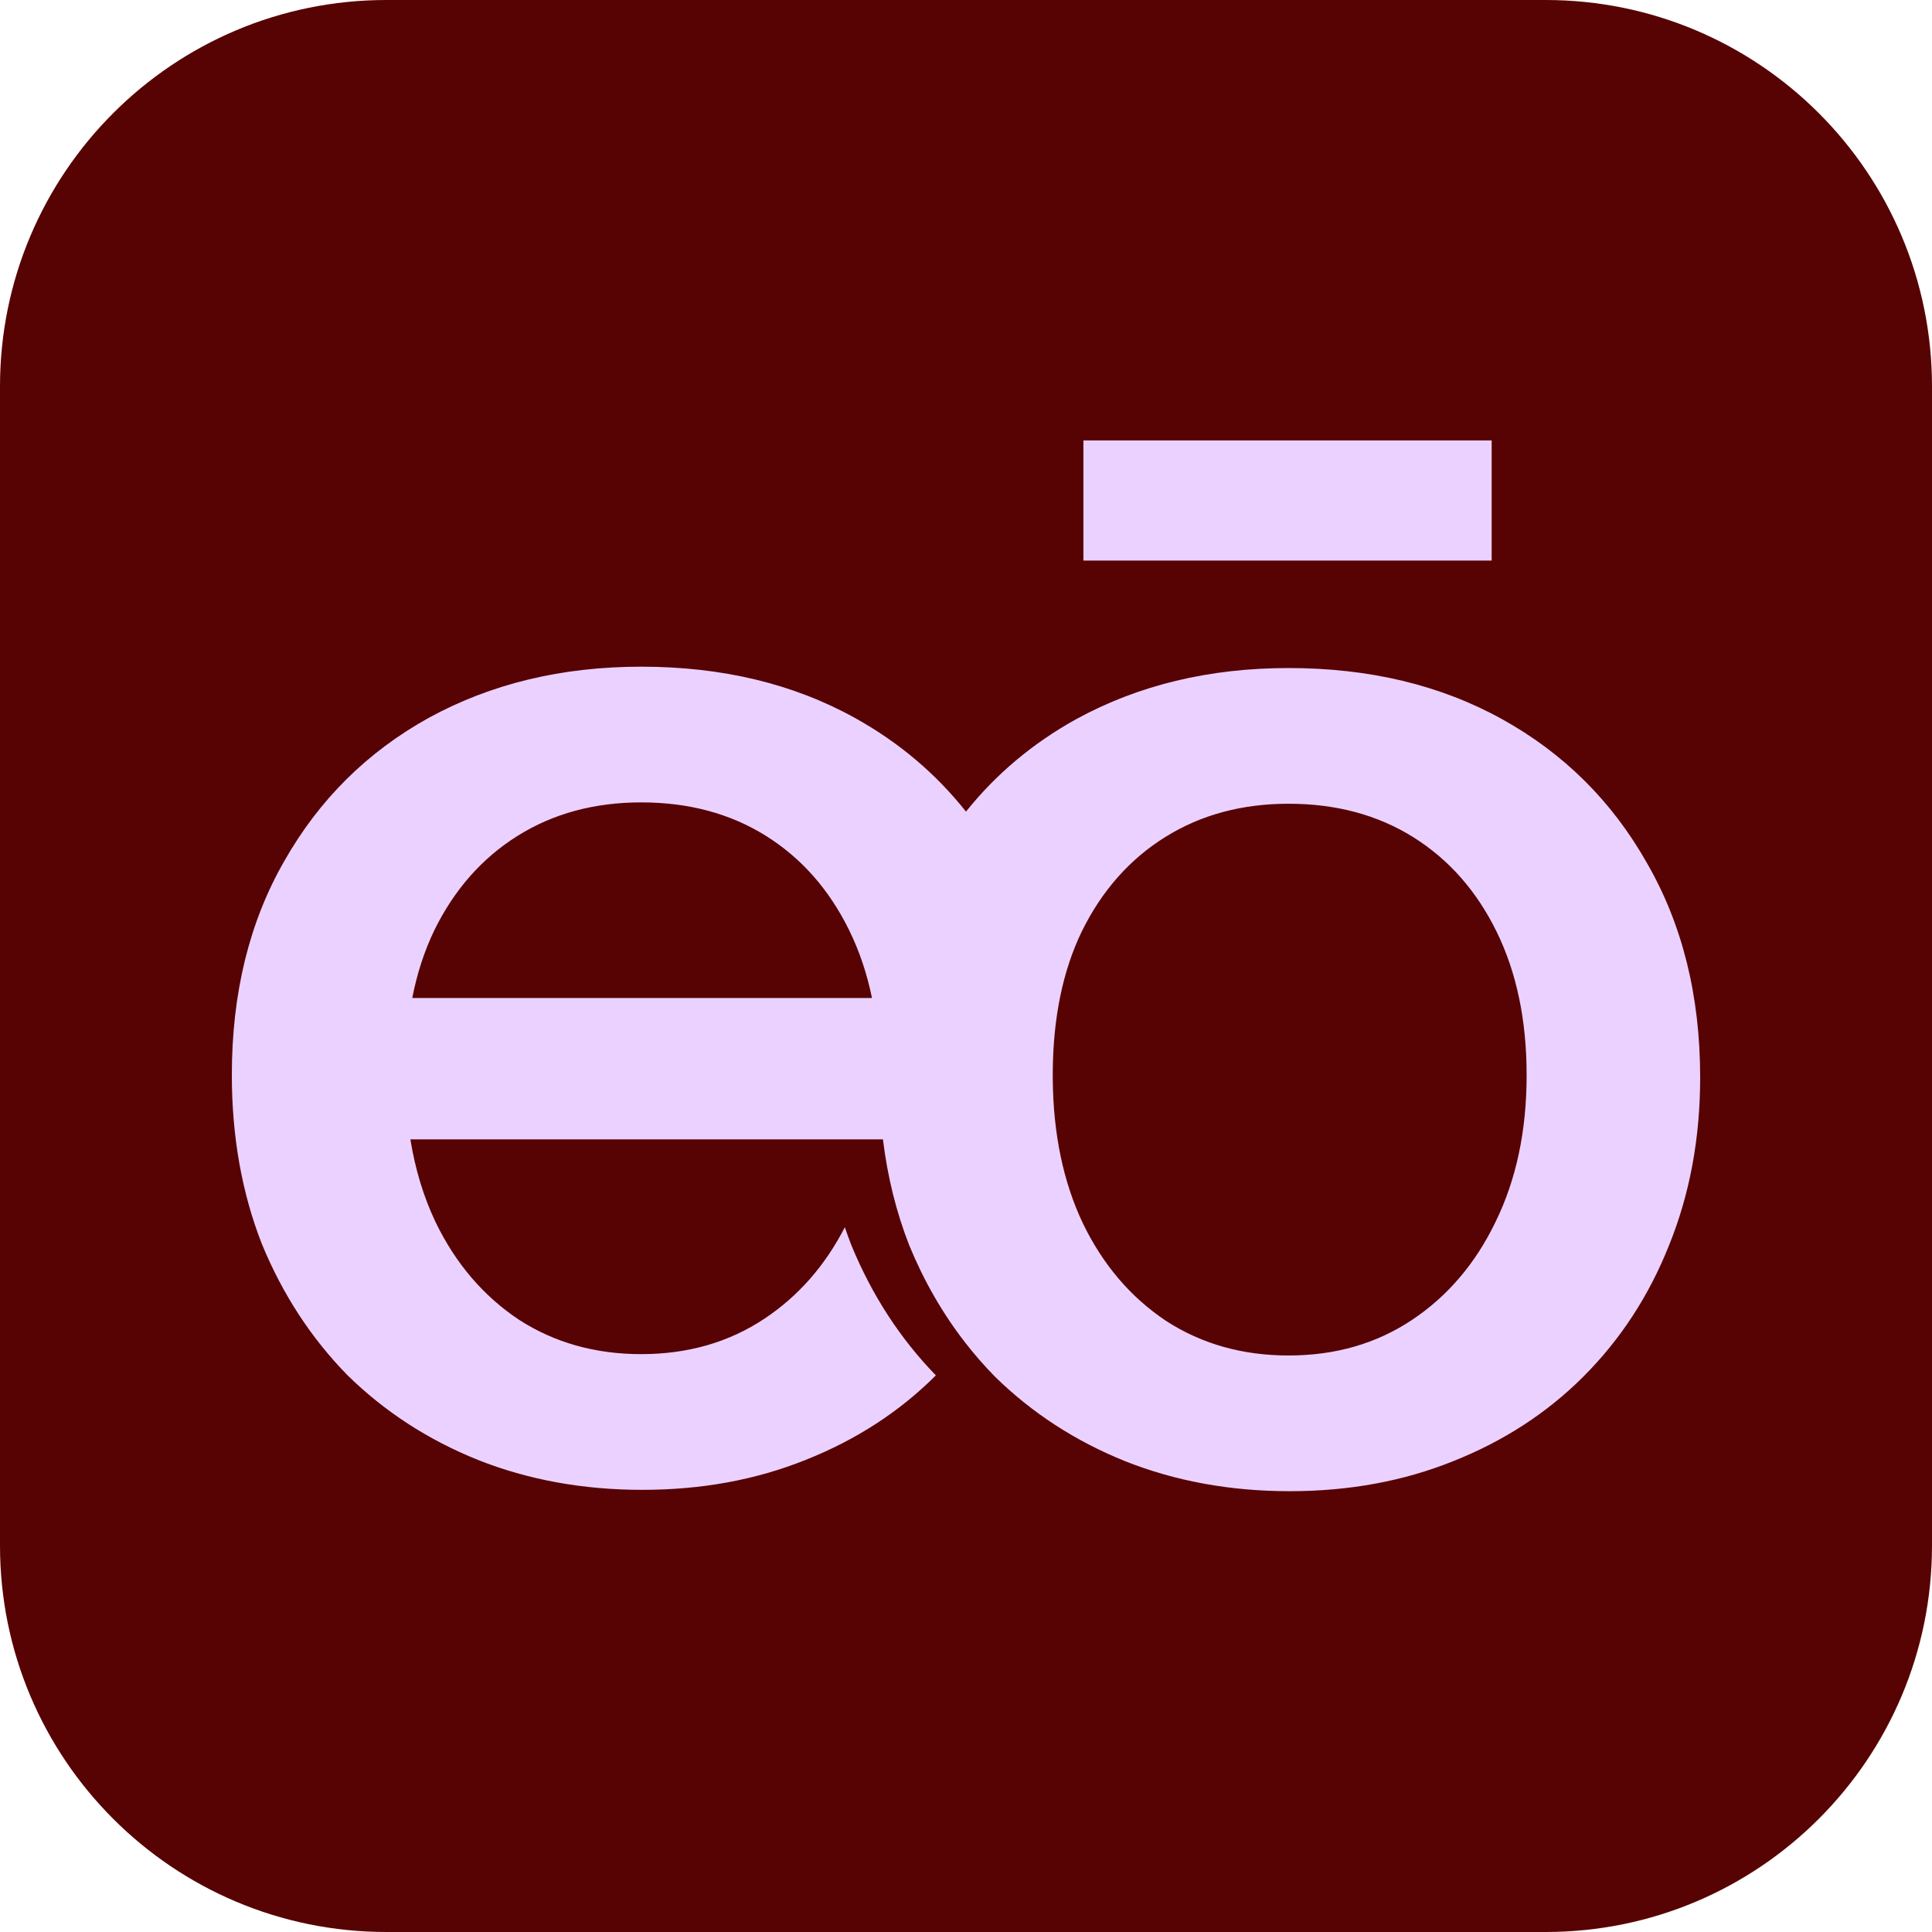
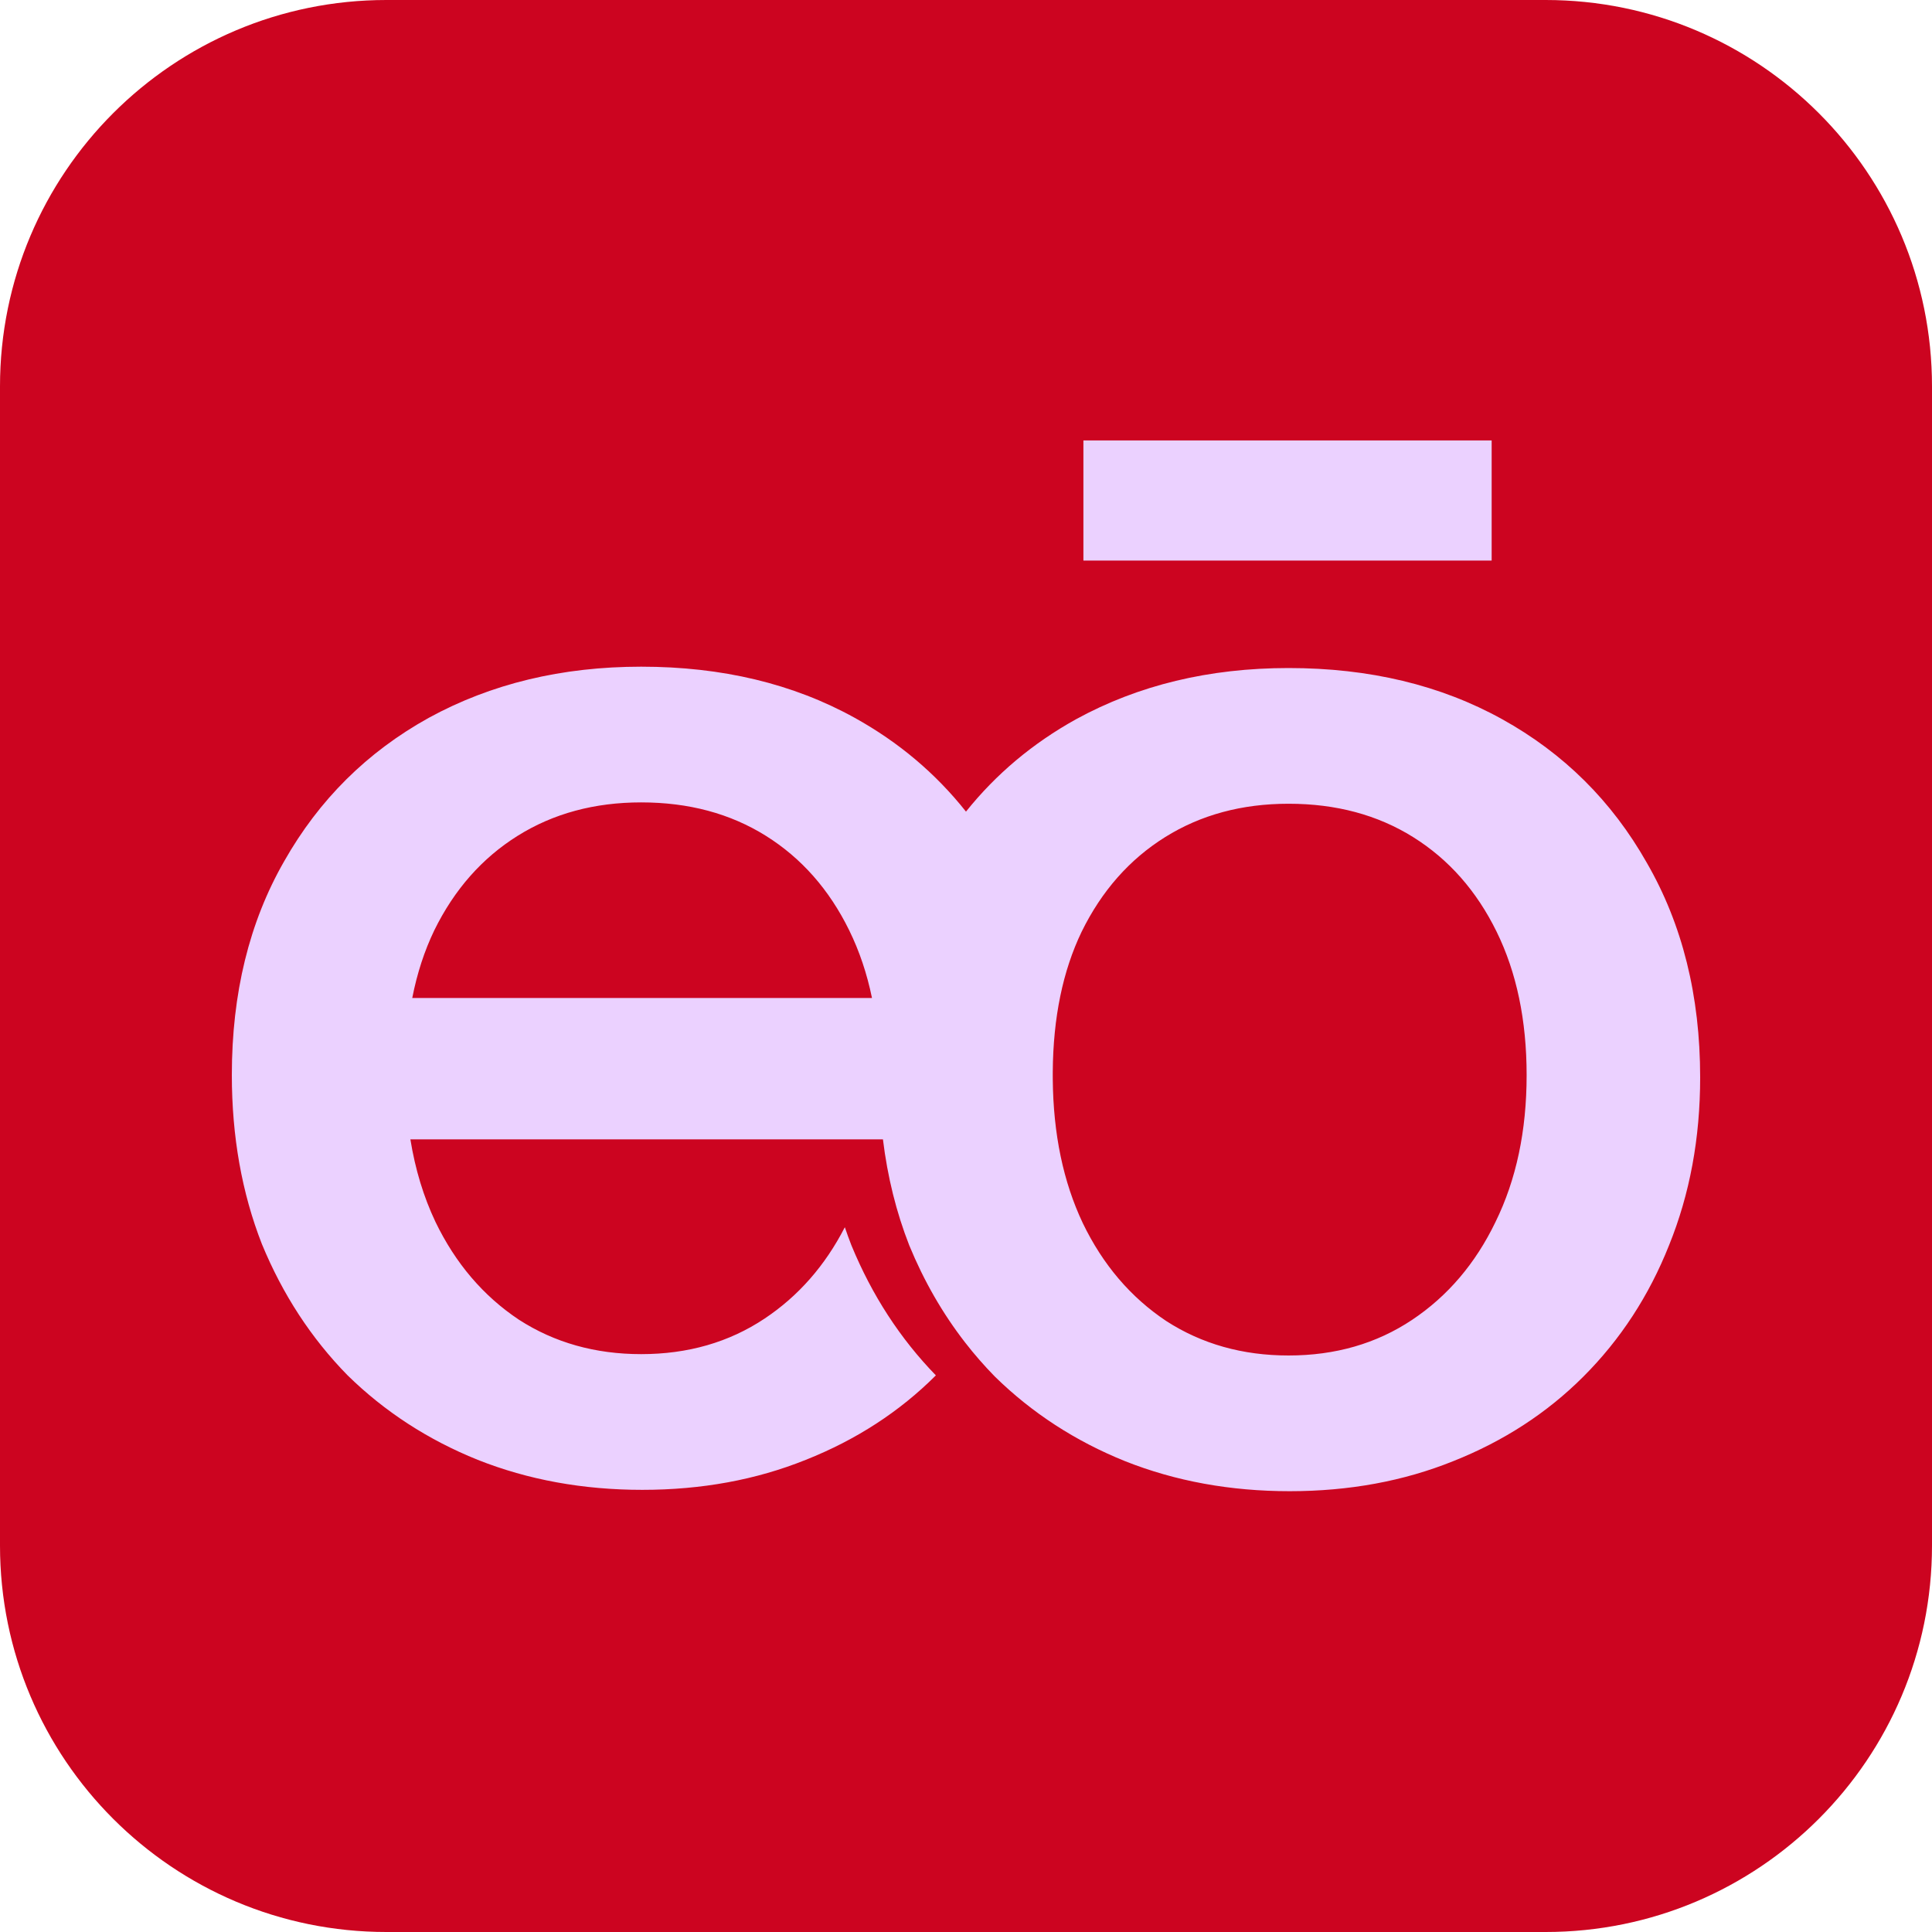
<svg xmlns="http://www.w3.org/2000/svg" viewBox="0 0 100 100">
-   <rect width="100" height="100" rx="20" fill="#570303" />
+   <rect width="100" height="100" rx="20" fill="#CC0420" />
  <svg x="12" y="18" width="76" height="64" viewBox="0 0 630 451">
    <path fill="#EBD1FF" fill-rule="evenodd" clip-rule="evenodd" d="M314.632 387.054C304.96 374.595 296.967 360.699 290.653 345.363C285.087 331.141 281.325 315.983 279.364 299.892H76.608C78.684 312.731 82.263 324.513 87.343 335.238C95.933 353.056 107.866 367.057 123.139 377.239C138.412 387.102 155.912 392.034 175.64 392.034C195.686 392.034 213.345 386.944 228.618 376.761C243.076 367.123 254.541 354.062 263.011 337.58C263.897 340.204 264.842 342.799 265.845 345.363C274.655 366.758 286.731 385.354 302.074 401.148C286.492 416.718 267.893 428.794 246.278 437.376C224.959 445.967 201.572 450.263 176.117 450.263C150.662 450.263 127.116 445.967 105.479 437.376C84.16 428.785 65.547 416.694 49.637 401.103C34.046 385.194 21.796 366.42 12.887 344.784C4.296 322.829 0 298.646 0 272.237C0 237.236 7.477 206.69 22.433 180.599C37.387 154.189 58.069 133.666 84.479 119.03C111.207 104.393 141.594 97.074 175.64 97.074C210.322 97.074 240.868 104.393 267.278 119.03C286.088 129.454 301.993 142.866 314.992 159.263C327.906 143.129 343.657 129.91 362.245 119.609C388.973 104.972 419.36 97.654 453.406 97.654C488.088 97.654 518.634 104.972 545.044 119.609C571.454 134.245 592.136 154.768 607.091 181.178C622.363 207.588 630 238.293 630 273.293C630 299.385 625.545 323.408 616.636 345.363C608.045 367 595.795 385.773 579.885 401.682C564.294 417.273 545.68 429.364 524.044 437.955C502.725 446.547 479.338 450.842 453.883 450.842C428.428 450.842 404.882 446.547 383.245 437.955C361.927 429.364 343.313 417.273 327.403 401.682C322.863 397.049 318.605 392.173 314.632 387.054ZM274.663 239.22H77.409C79.476 228.667 82.628 218.991 86.866 210.19C95.456 192.69 107.388 179.167 122.661 169.621C137.935 160.076 155.594 155.303 175.64 155.303C196.004 155.303 213.822 160.076 229.095 169.621C244.368 179.167 256.301 192.69 264.892 210.19C269.258 219.086 272.516 228.763 274.663 239.22ZM352.23 274.117C352.436 297.56 356.729 318.127 365.109 335.817C373.699 353.636 385.632 367.636 400.905 377.818C416.178 387.682 433.678 392.614 453.406 392.614C473.452 392.614 491.111 387.523 506.384 377.341C521.657 367.159 533.589 353.158 542.18 335.34C551.09 317.203 555.544 296.203 555.544 272.339C555.544 248.793 551.249 228.27 542.658 210.769C534.067 193.269 522.134 179.746 506.861 170.201C491.588 160.655 473.77 155.882 453.406 155.882C433.36 155.882 415.701 160.655 400.427 170.201C385.154 179.746 373.222 193.269 364.632 210.769C356.526 227.602 352.392 247.642 352.227 270.887L352.222 272.339L352.223 273.044C352.225 273.403 352.226 273.76 352.23 274.117Z" />
    <path fill="#EBD1FF" d="M365.377 51.547V0H540.539V51.547H365.377Z" />
  </svg>
</svg>
